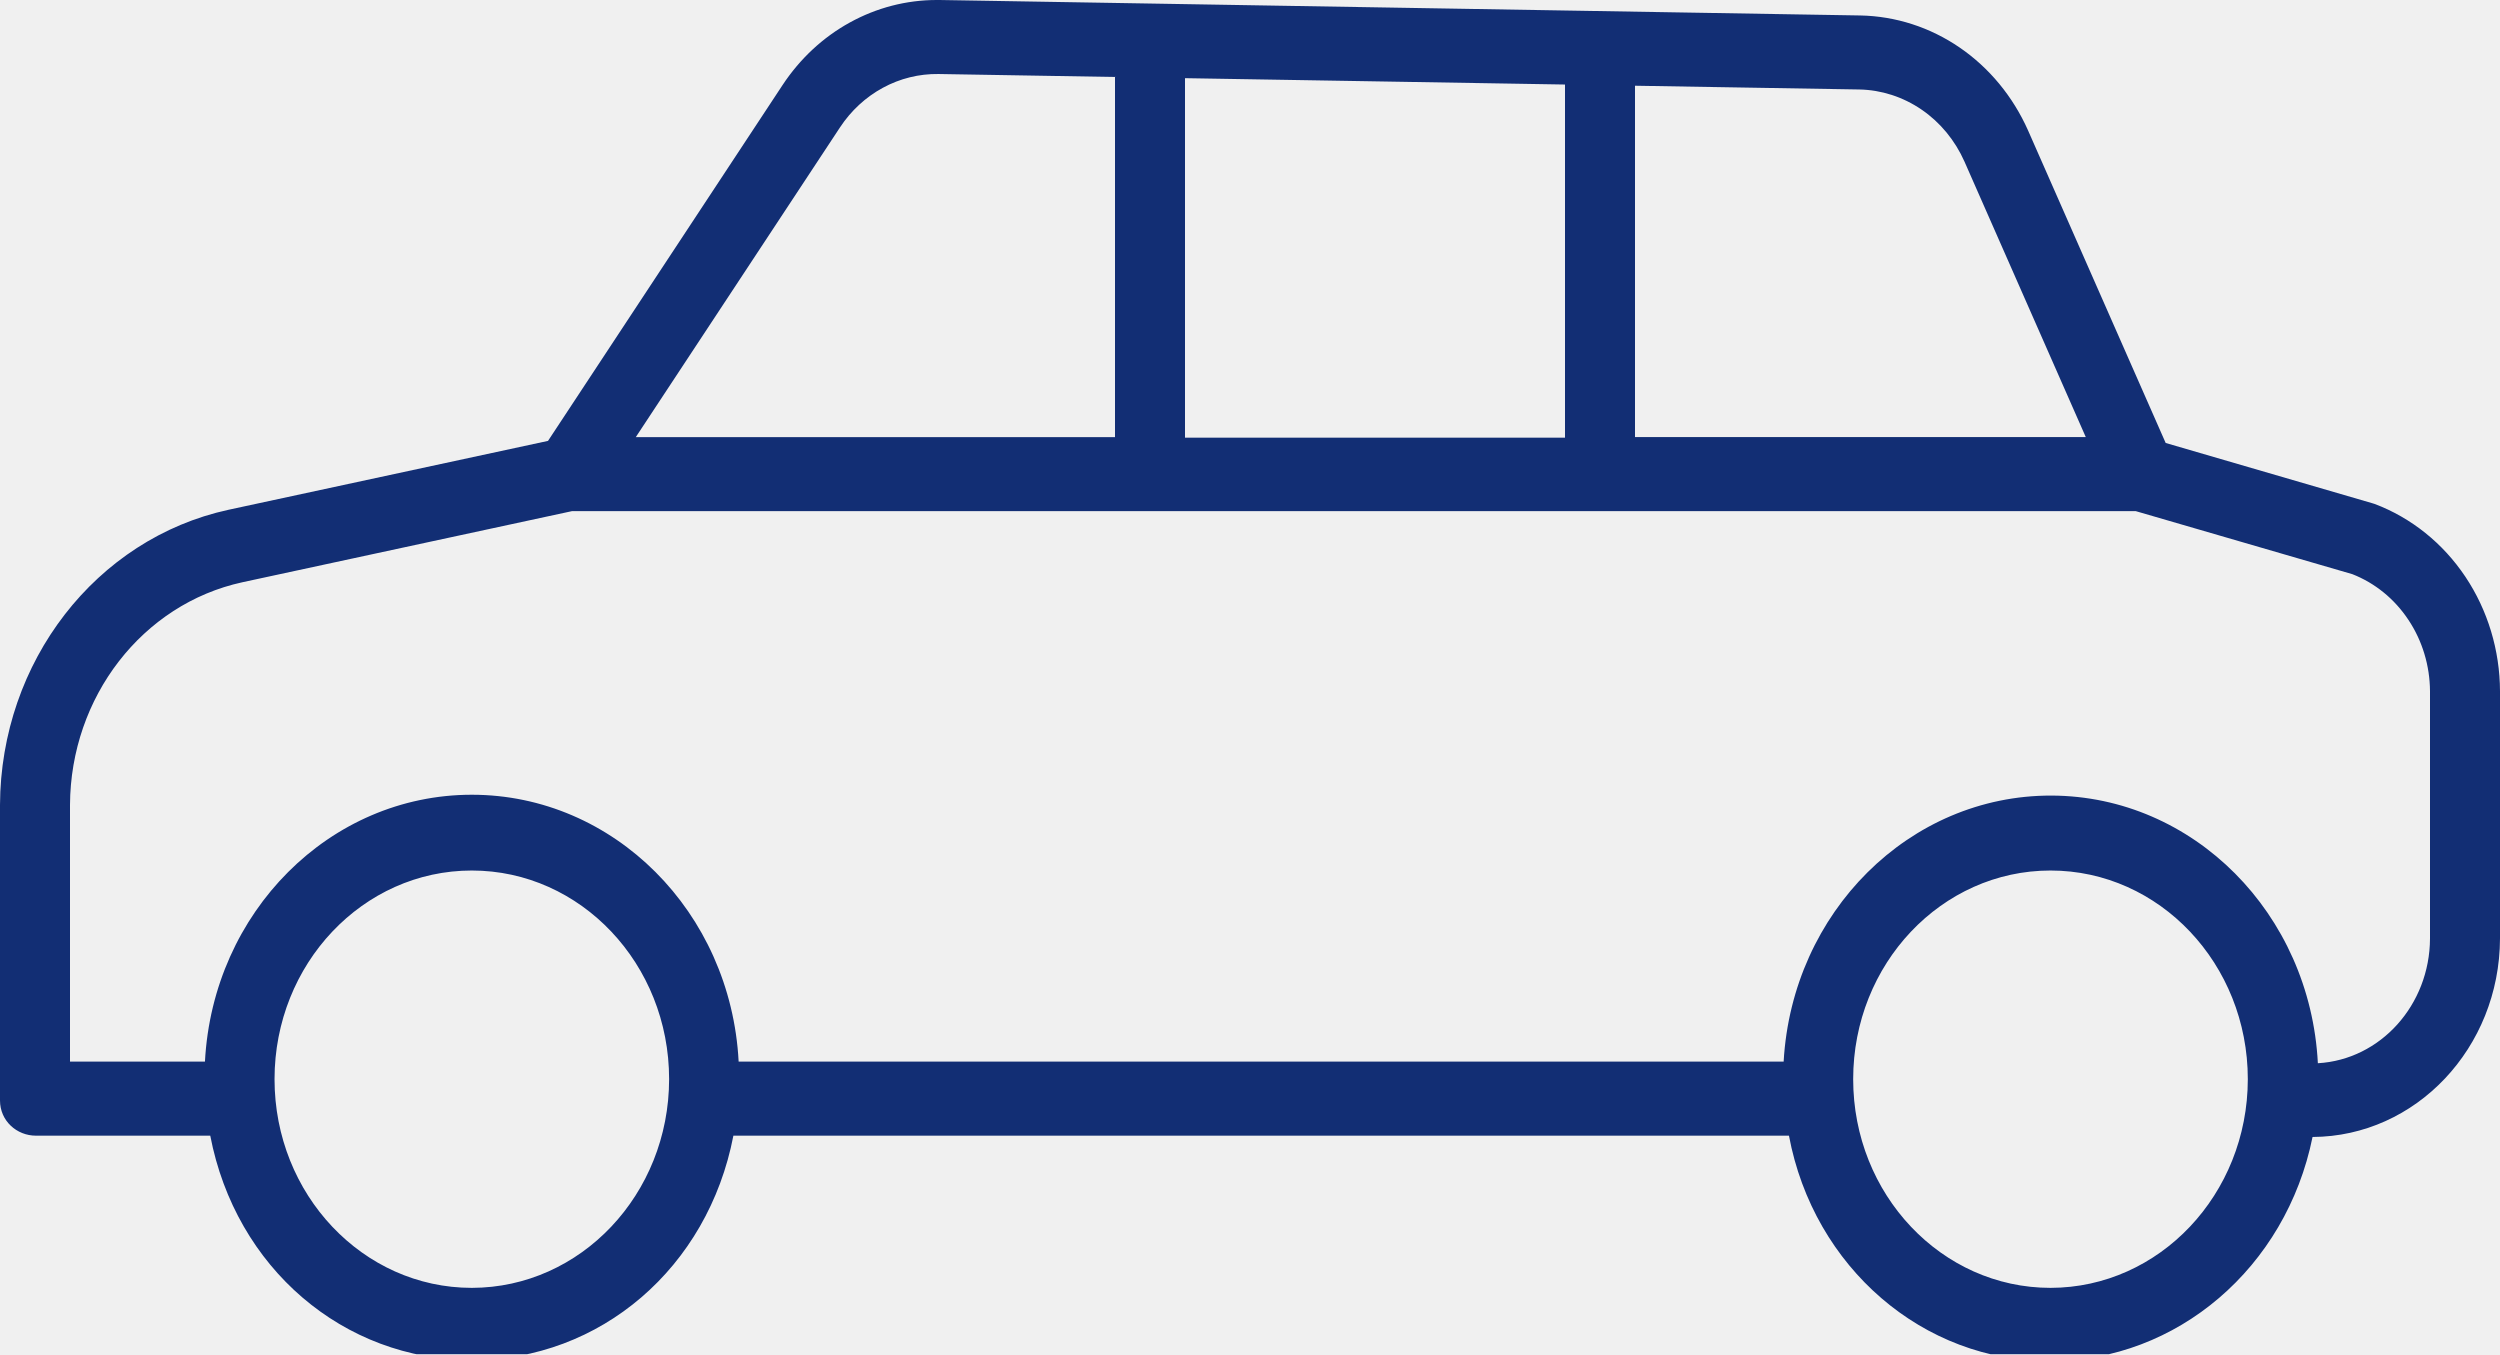
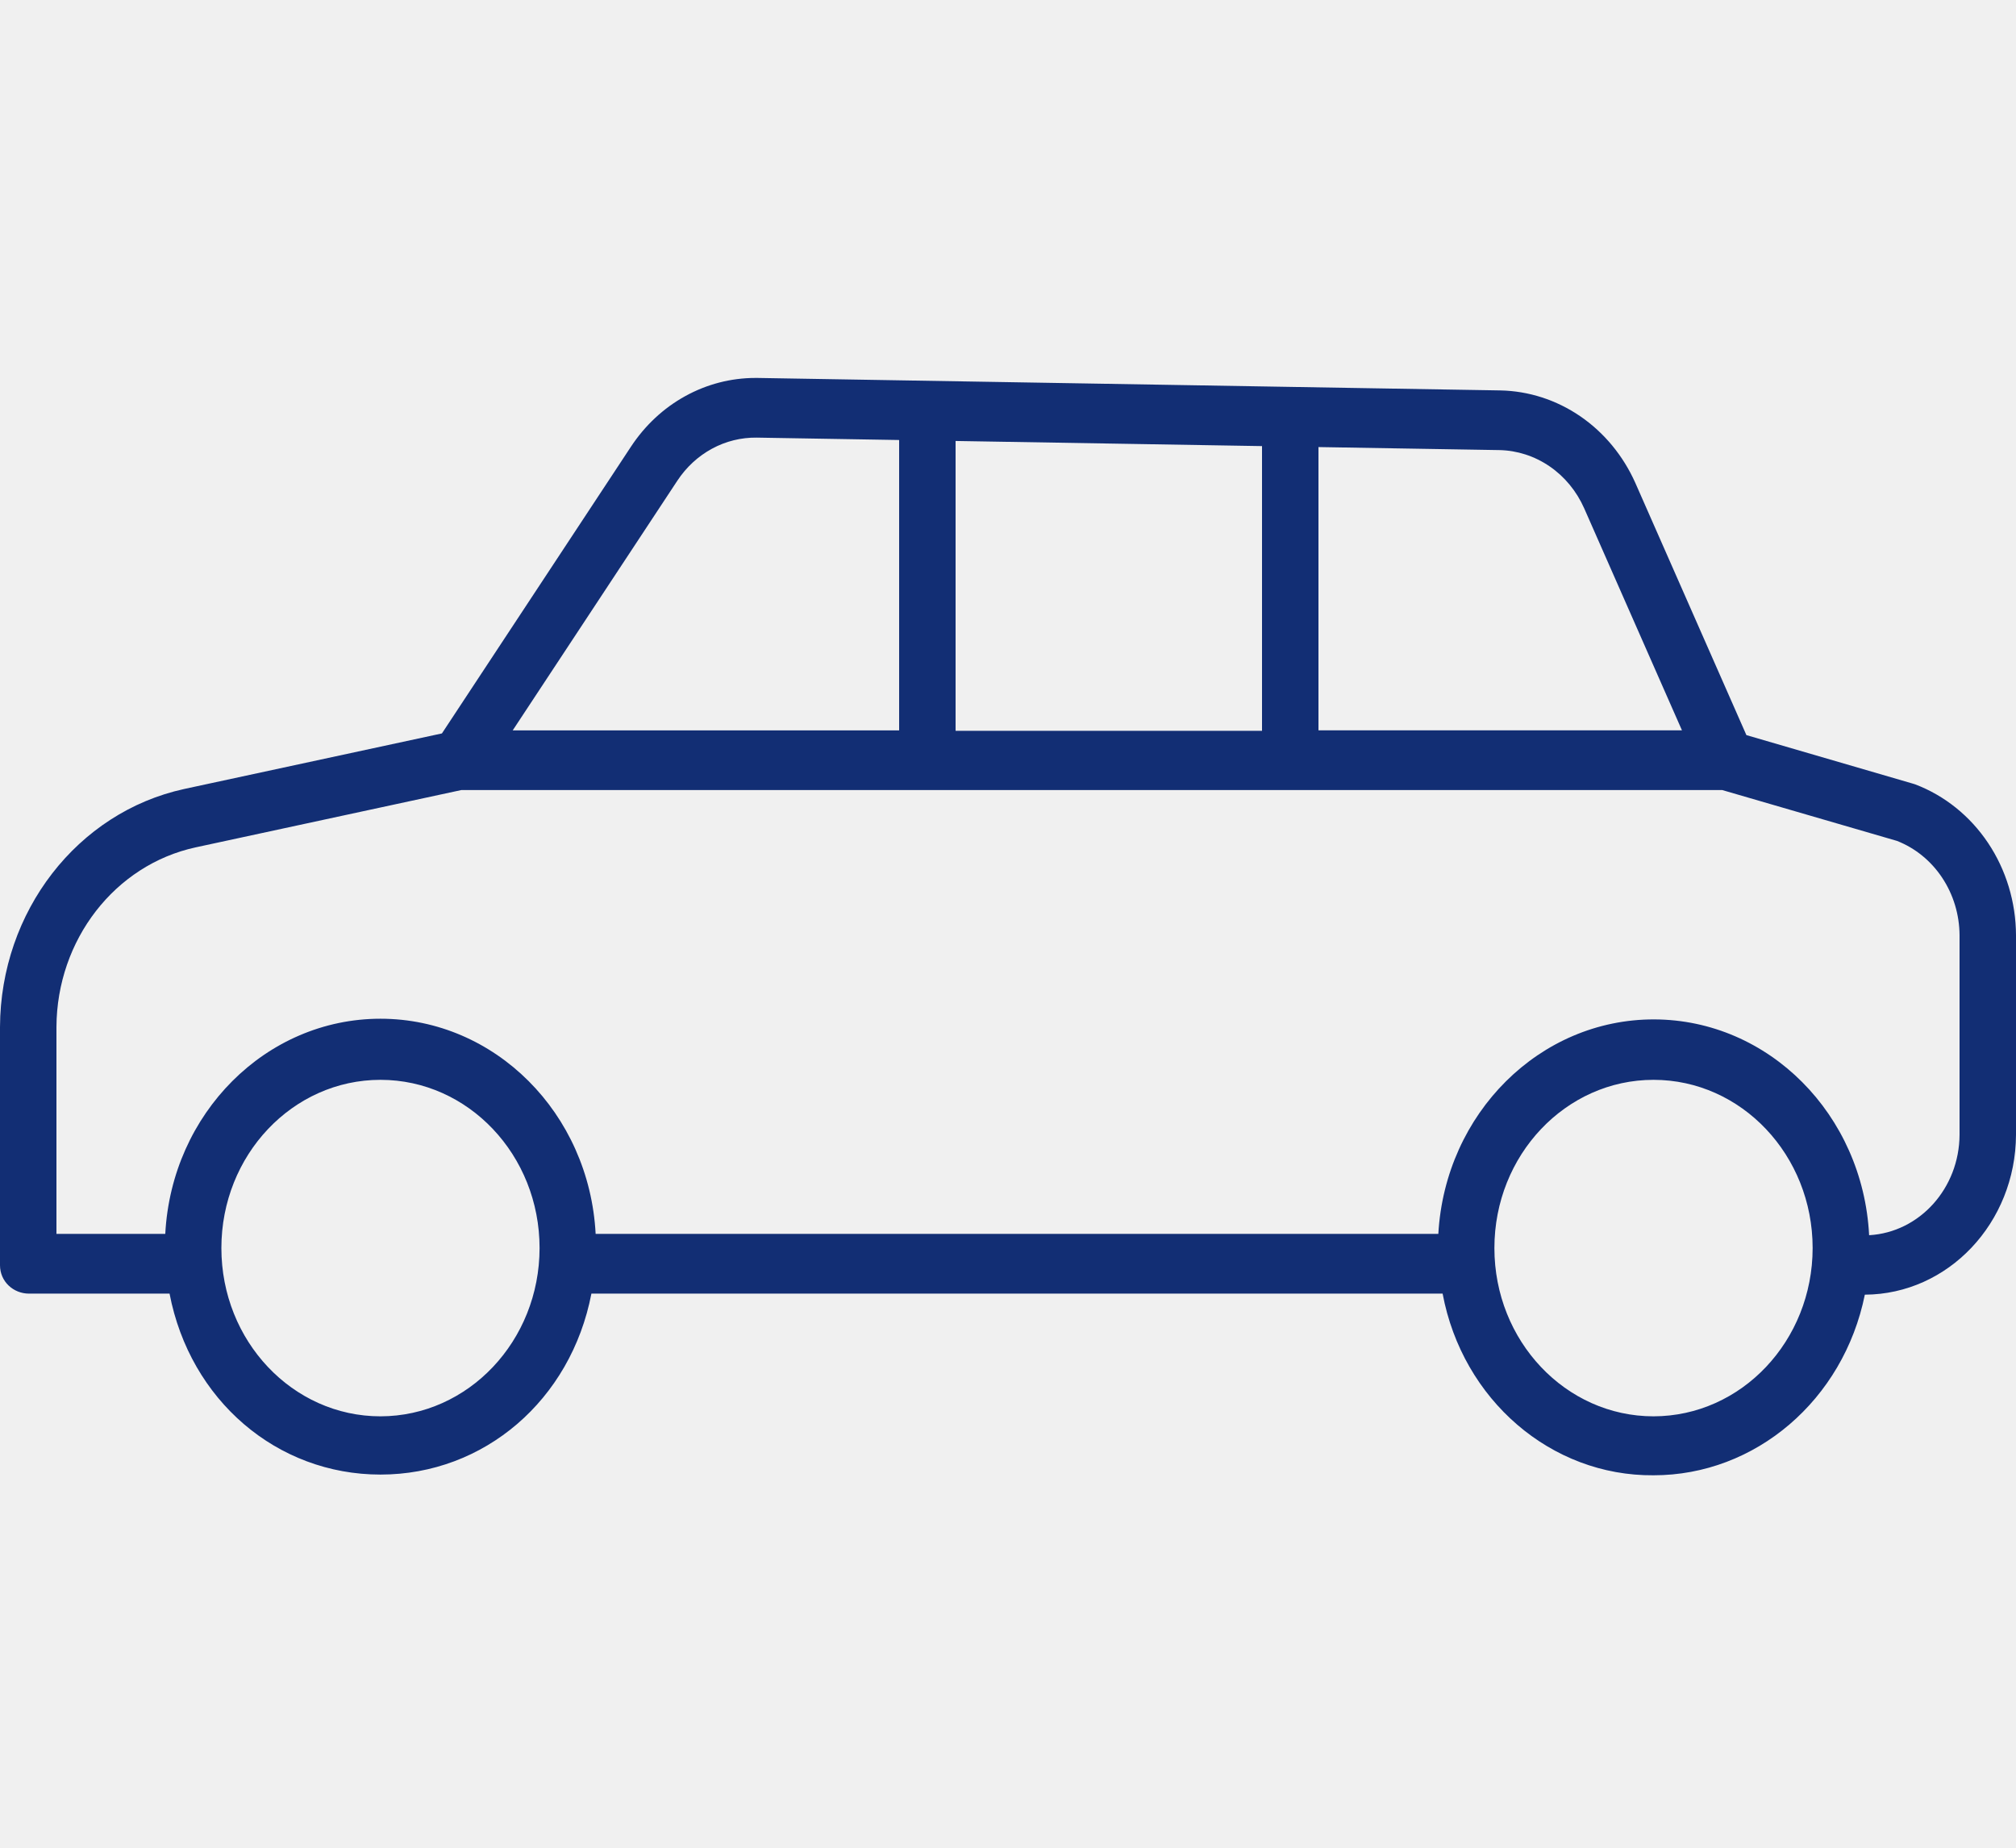
- <svg xmlns="http://www.w3.org/2000/svg" width="48" height="26" viewBox="0 0 48 26" fill="none">
-   <g clip-path="url(#clip0_40_25)">
-     <path d="M45.597 9.677C45.582 9.671 45.561 9.665 45.545 9.661L41.581 8.505L38.938 2.503C38.649 1.854 38.195 1.303 37.626 0.913C37.057 0.523 36.396 0.31 35.718 0.297L18.038 6.63735e-07H17.985C17.404 -0 16.831 0.148 16.315 0.433C15.799 0.717 15.357 1.13 15.024 1.635L10.522 8.465L4.386 9.788C1.841 10.343 0.012 12.707 0 15.455V21.128C0 21.52 0.32 21.805 0.691 21.805H4.037C4.525 24.343 6.591 26.114 9.059 26.114C11.526 26.114 13.592 24.343 14.081 21.805H34.348C34.822 24.335 36.931 26.151 39.37 26.131C41.796 26.132 43.893 24.339 44.401 21.83C46.386 21.82 47.992 20.12 48 18.021V13.271C47.997 12.484 47.765 11.716 47.335 11.073C46.905 10.43 46.298 9.943 45.597 9.677ZM37.718 3.103L40.047 8.392H31.392V1.646L35.697 1.718C36.122 1.726 36.537 1.86 36.895 2.105C37.252 2.349 37.537 2.695 37.718 3.103ZM22.752 8.403V1.501L30.048 1.623V8.403H22.752ZM16.127 2.447C16.339 2.125 16.622 1.864 16.952 1.685C17.281 1.506 17.648 1.416 18.018 1.421L21.408 1.478V8.393H12.207L16.127 2.447ZM9.059 24.727C6.967 24.727 5.271 22.933 5.271 20.72C5.271 18.508 6.966 16.714 9.059 16.714C11.151 16.714 12.847 18.508 12.847 20.72C12.845 22.932 11.15 24.724 9.059 24.727ZM39.37 24.727C37.278 24.727 35.581 22.933 35.581 20.72C35.581 18.508 37.278 16.714 39.37 16.714C41.462 16.714 43.158 18.508 43.158 20.72C43.156 22.932 41.461 24.724 39.37 24.727ZM46.656 18.021C46.65 19.295 45.707 20.345 44.503 20.414C44.355 17.538 42.111 15.284 39.388 15.275C36.665 15.268 34.409 17.509 34.246 20.383H14.182C14.031 17.508 11.782 15.259 9.059 15.259C6.336 15.259 4.087 17.508 3.935 20.383H1.344V15.455C1.354 13.382 2.734 11.598 4.655 11.179L10.982 9.814H41.007L45.165 11.024C45.6 11.194 45.976 11.5 46.242 11.902C46.509 12.303 46.653 12.781 46.656 13.271V18.021Z" fill="#122E74" />
-   </g>
-   <defs>
-     <clipPath id="clip0_40_25">
-       <rect width="48" height="26" fill="white" />
-     </clipPath>
-   </defs>
+ <svg xmlns="http://www.w3.org/2000/svg" width="48" height="44" viewBox="0 0 48 44" fill="none">
+   <path d="M45.597 18.677C45.582 18.671 45.561 18.665 45.545 18.661L41.581 17.505L38.938 11.503C38.649 10.854 38.195 10.303 37.626 9.913C37.057 9.523 36.396 9.31 35.718 9.297L18.038 9H17.985C17.404 9 16.831 9.148 16.315 9.433C15.799 9.717 15.357 10.13 15.024 10.635L10.522 17.465L4.386 18.788C1.841 19.343 0.012 21.707 0 24.455V30.128C0 30.52 0.32 30.805 0.691 30.805H4.037C4.525 33.343 6.591 35.114 9.059 35.114C11.526 35.114 13.592 33.343 14.081 30.805H34.348C34.822 33.335 36.931 35.151 39.37 35.131C41.796 35.132 43.893 33.339 44.401 30.83C46.386 30.82 47.992 29.12 48 27.021V22.271C47.997 21.484 47.765 20.716 47.335 20.073C46.905 19.43 46.298 18.943 45.597 18.677ZM37.718 12.103L40.047 17.392H31.392V10.646L35.697 10.718C36.122 10.726 36.537 10.86 36.895 11.105C37.252 11.349 37.537 11.695 37.718 12.103ZM22.752 17.403V10.501L30.048 10.623V17.403H22.752ZM16.127 11.447C16.339 11.125 16.622 10.864 16.952 10.685C17.281 10.506 17.648 10.416 18.018 10.421L21.408 10.478V17.393H12.207L16.127 11.447ZM9.059 33.727C6.967 33.727 5.271 31.933 5.271 29.72C5.271 27.508 6.966 25.714 9.059 25.714C11.151 25.714 12.847 27.508 12.847 29.72C12.845 31.932 11.15 33.724 9.059 33.727ZM39.37 33.727C37.278 33.727 35.581 31.933 35.581 29.72C35.581 27.508 37.278 25.714 39.37 25.714C41.462 25.714 43.158 27.508 43.158 29.72C43.156 31.932 41.461 33.724 39.37 33.727ZM46.656 27.021C46.65 28.295 45.707 29.345 44.503 29.414C44.355 26.538 42.111 24.284 39.388 24.275C36.665 24.267 34.409 26.509 34.246 29.383H14.182C14.031 26.508 11.782 24.259 9.059 24.259C6.336 24.259 4.087 26.508 3.935 29.383H1.344V24.455C1.354 22.382 2.734 20.598 4.655 20.179L10.982 18.814H41.007L45.165 20.024C45.6 20.194 45.976 20.5 46.242 20.901C46.509 21.303 46.653 21.781 46.656 22.271V27.021Z" fill="#122E74" />
</svg>
